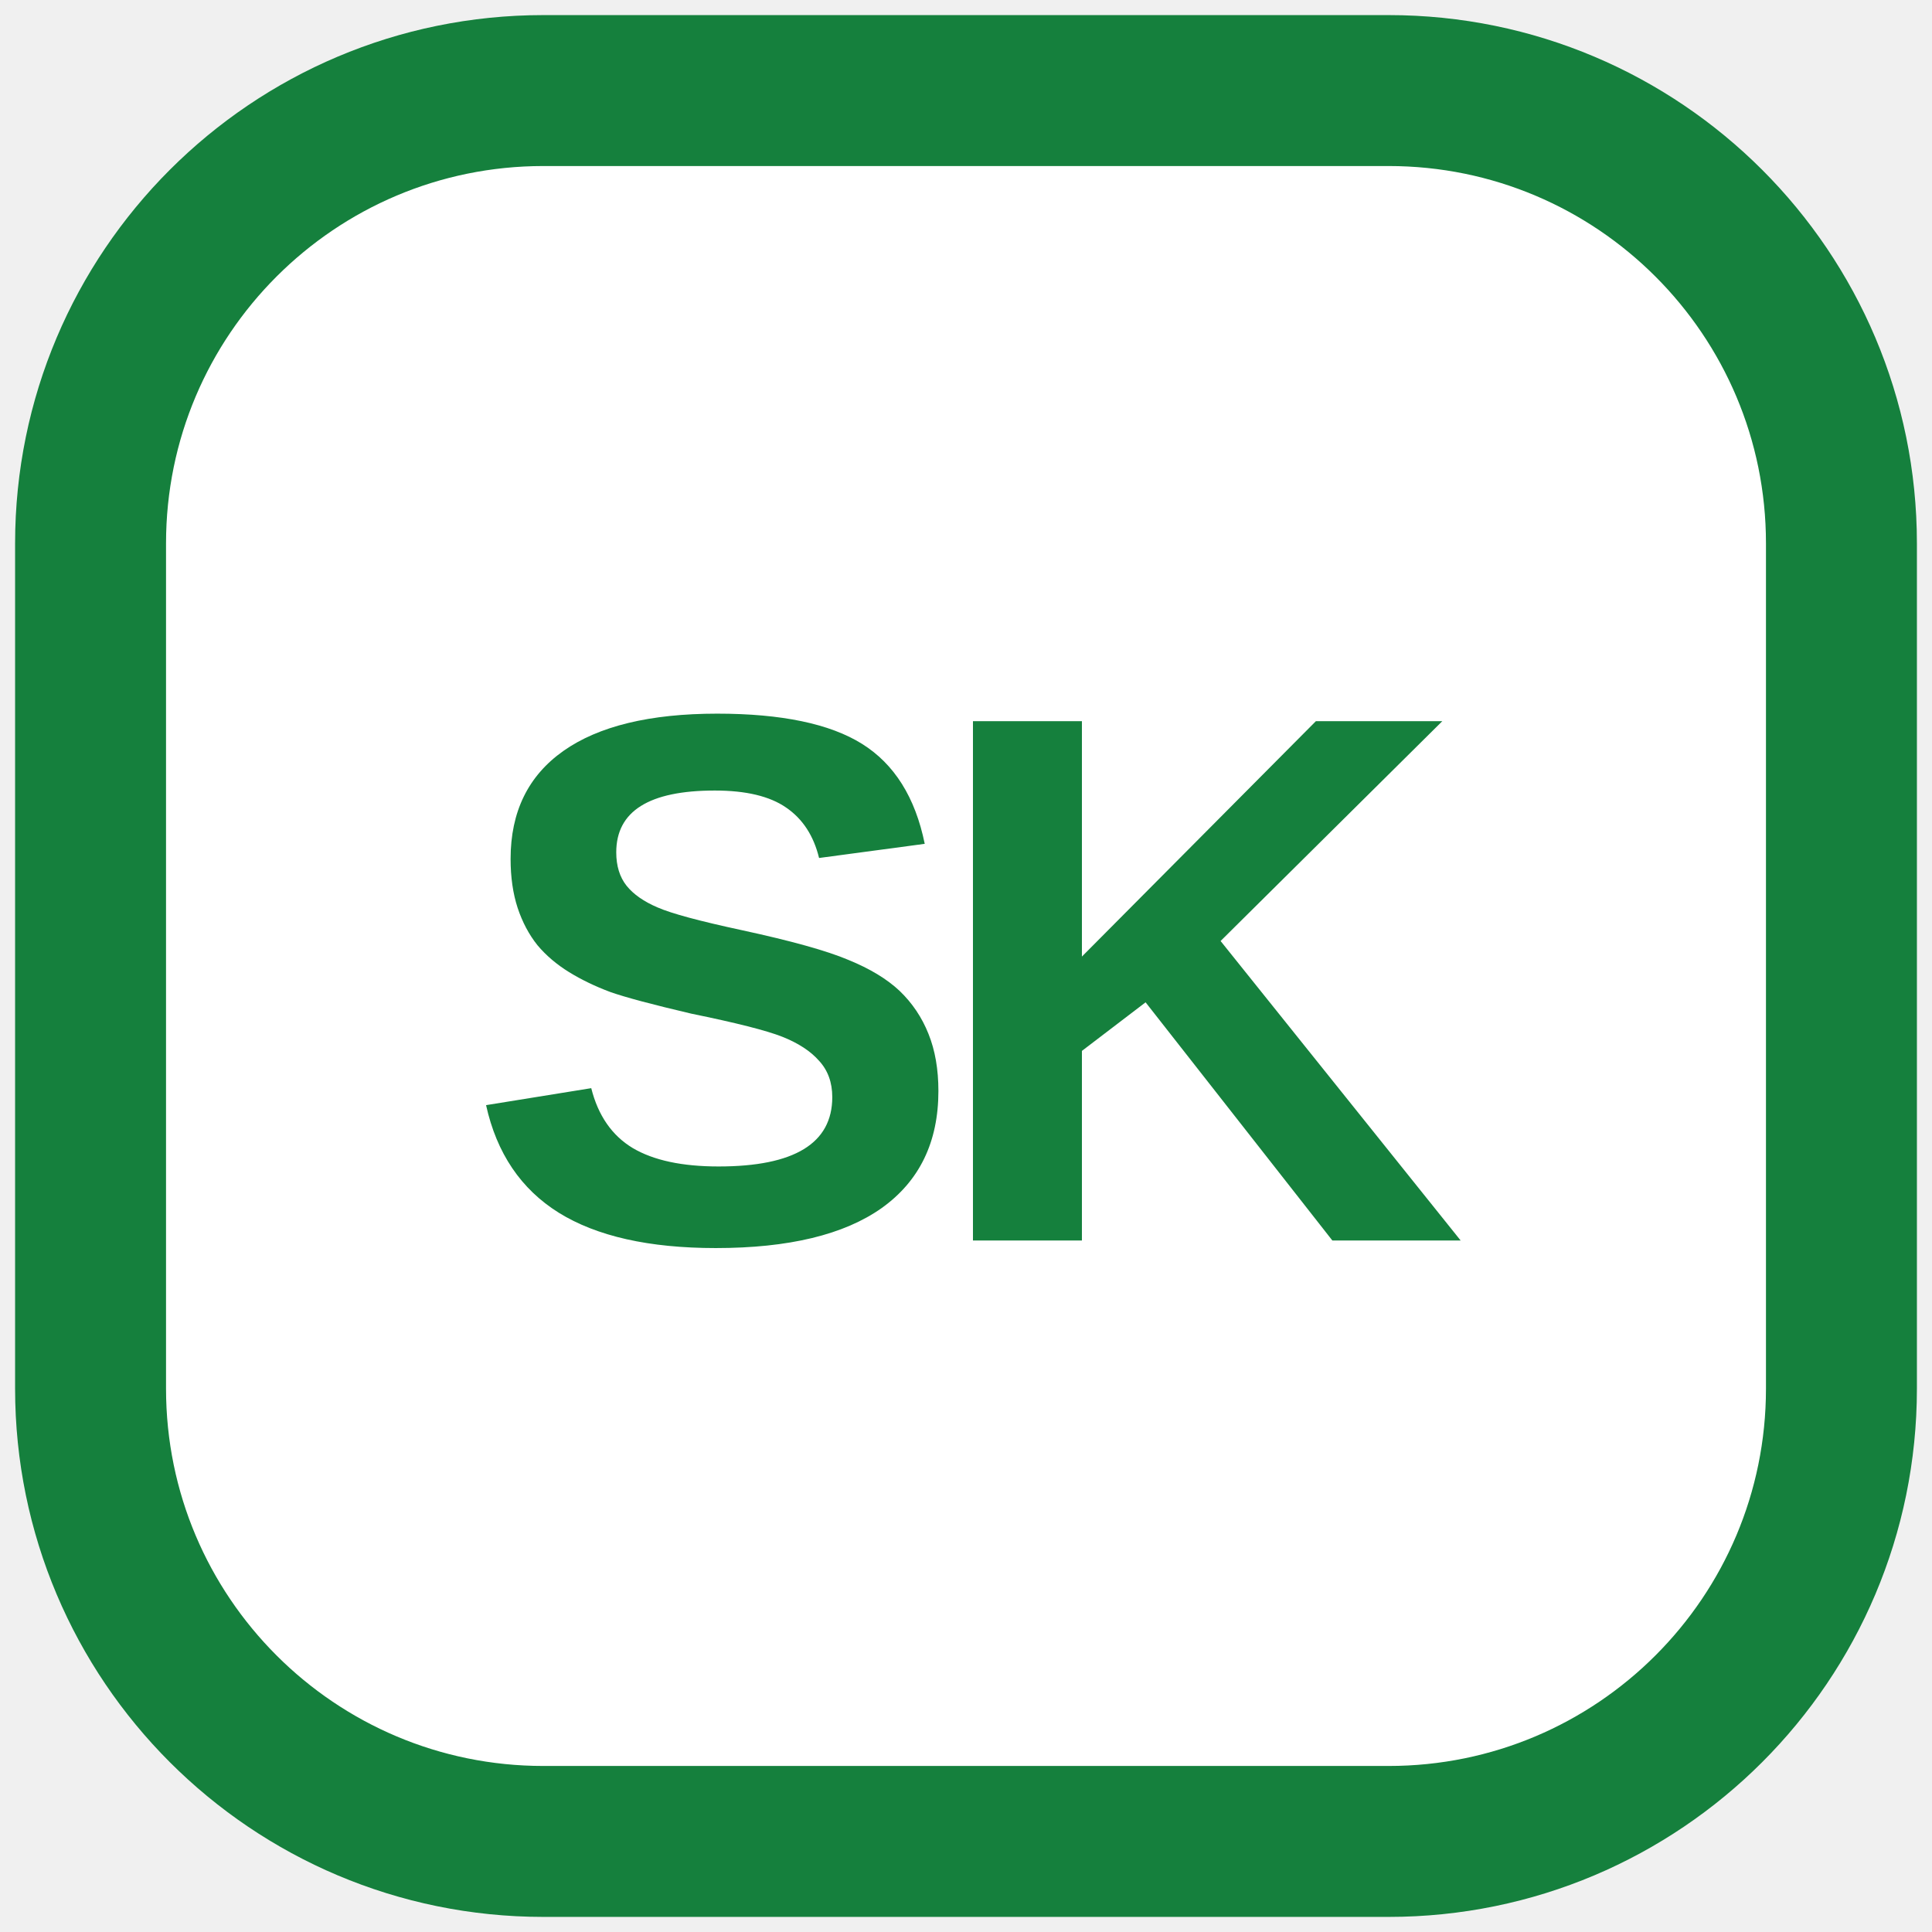
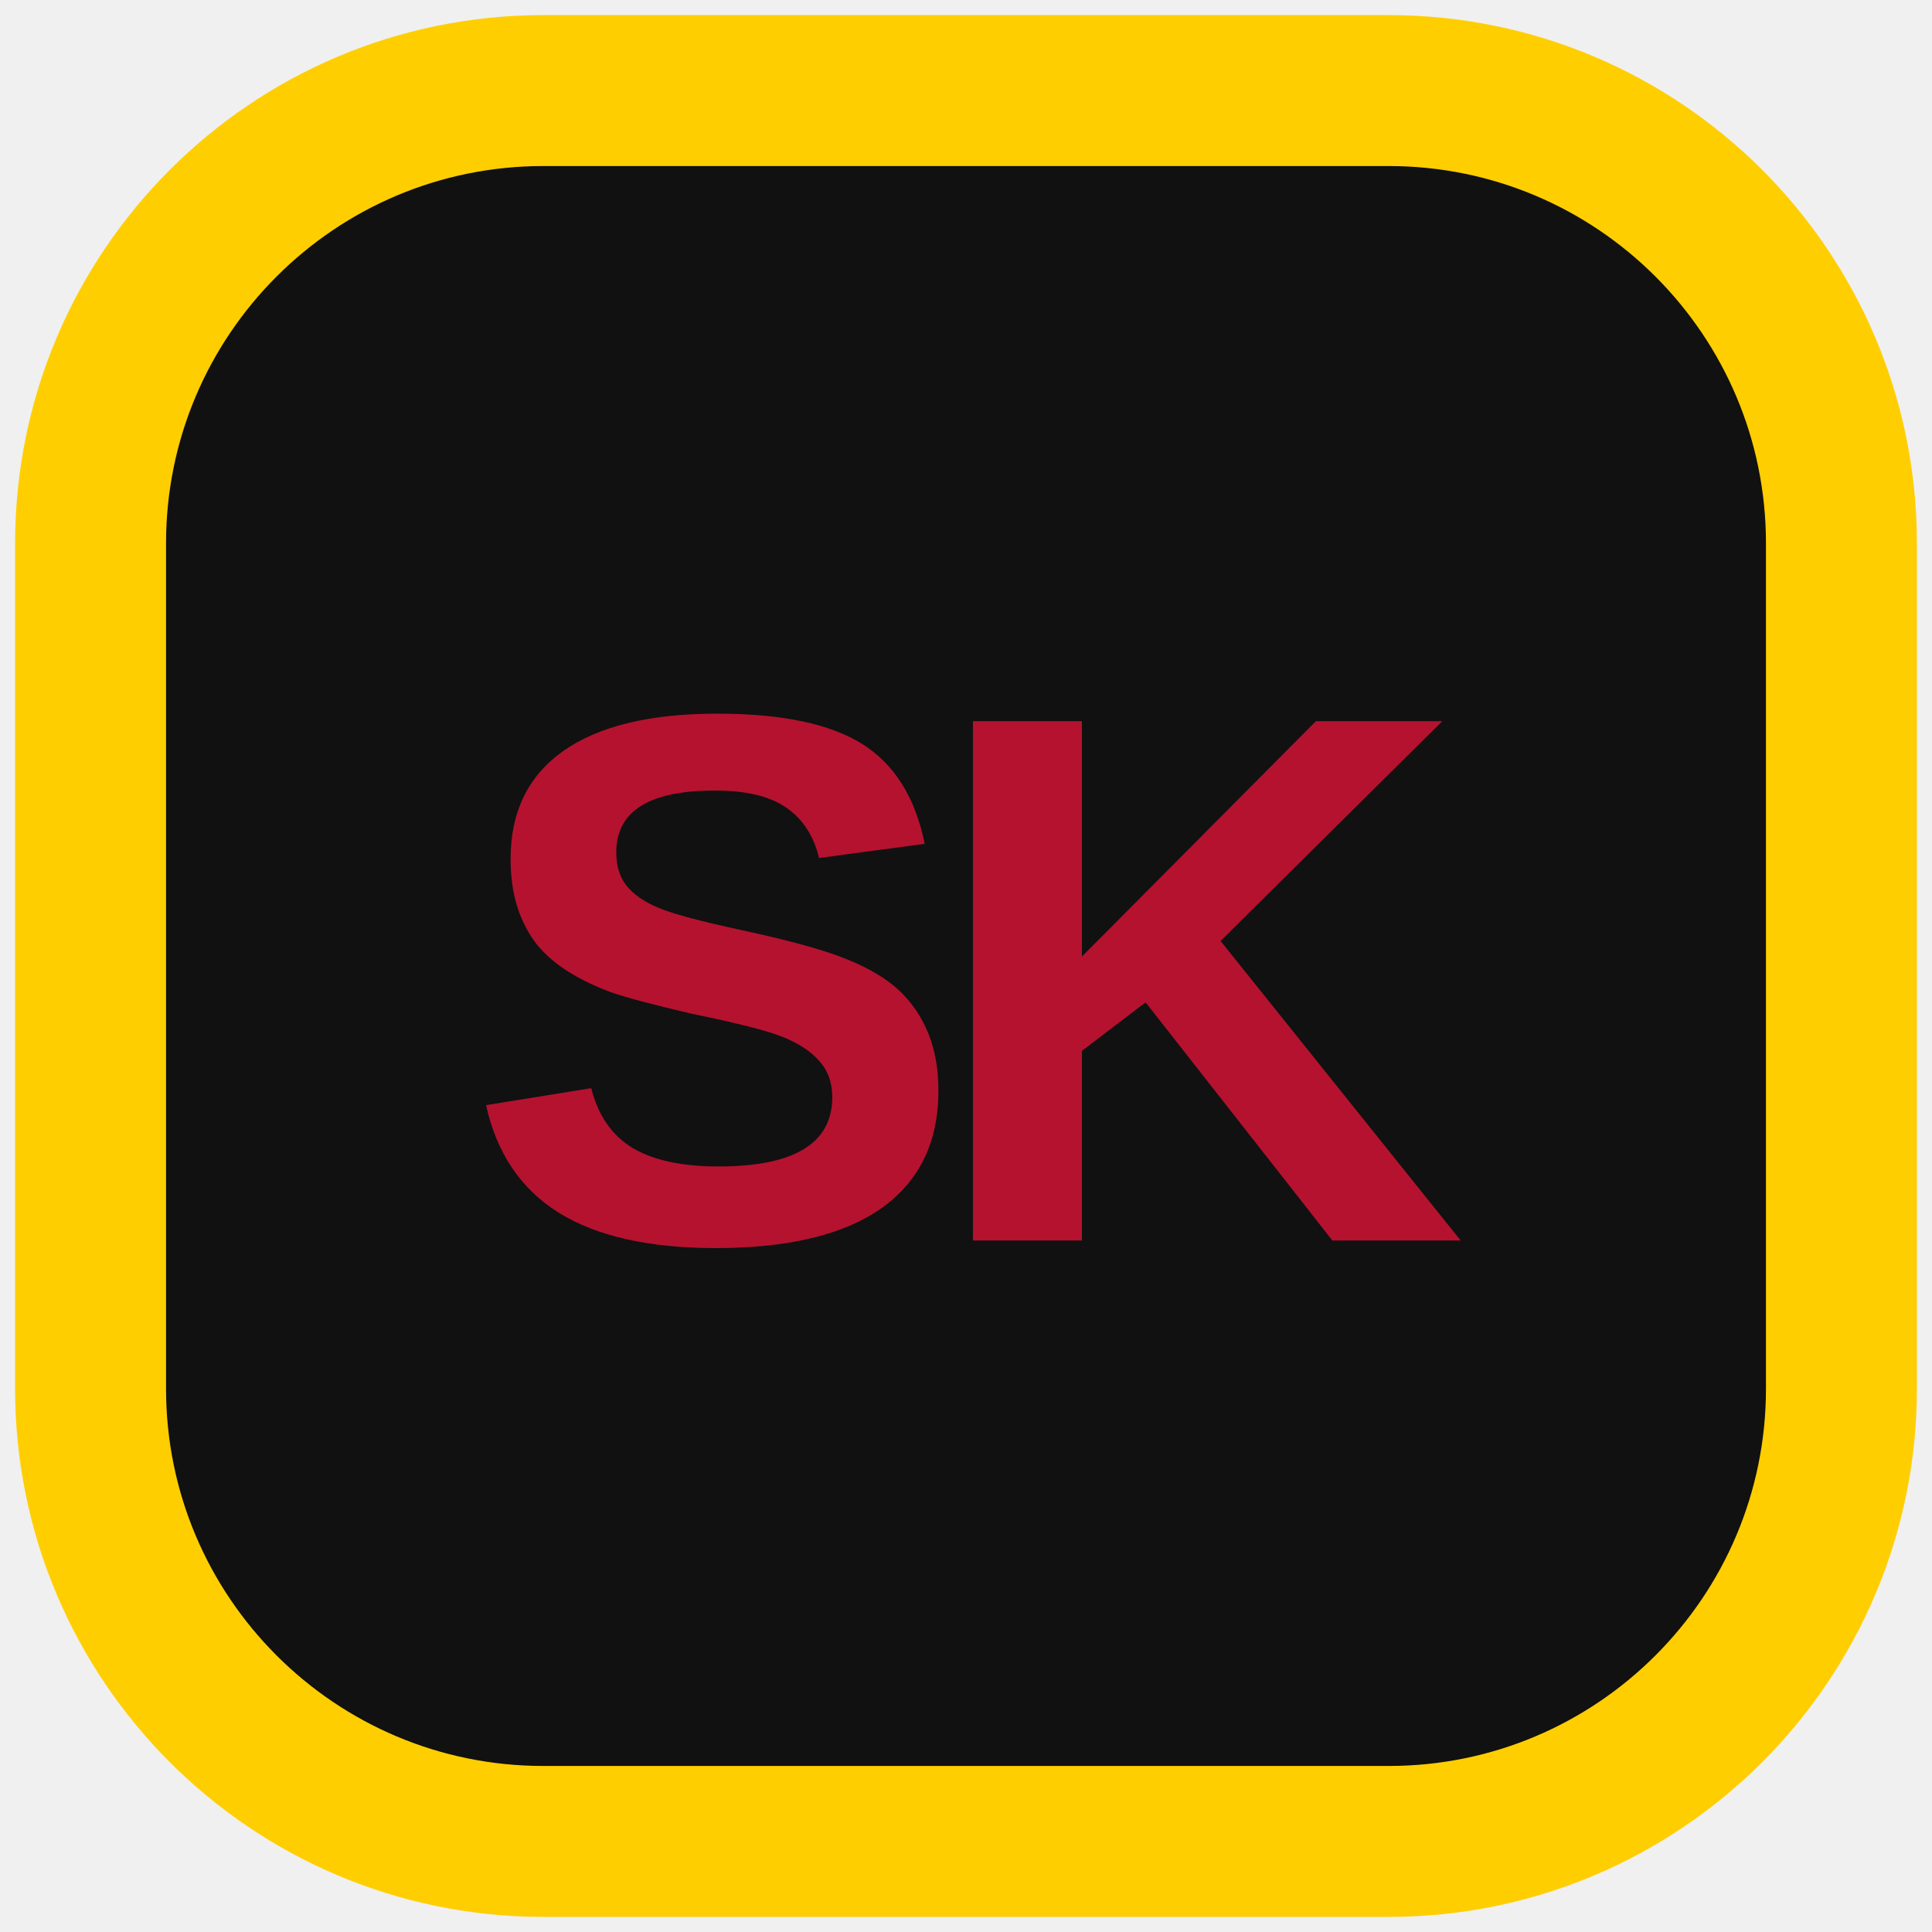
<svg xmlns="http://www.w3.org/2000/svg" viewBox="0 0 64 64">
-   <rect x="3" y="3" width="58" height="58" rx="15" fill="#fff" stroke="#15803d" stroke-width="5" />
-   <text x="32" y="34" text-anchor="middle" dominant-baseline="middle" font-family="Arial, sans-serif" font-size="25" font-weight="800" letter-spacing="-1.5" fill="#15803d">SK</text>
+   <rect x="3" y="3" width="58" height="58" rx="15" fill="#111" stroke="#ffce00" stroke-width="5" />
+   <text x="32" y="34" text-anchor="middle" dominant-baseline="middle" font-family="Arial, sans-serif" font-size="25" font-weight="800" letter-spacing="-1.5" fill="#b5122f">SK</text>
</svg>
